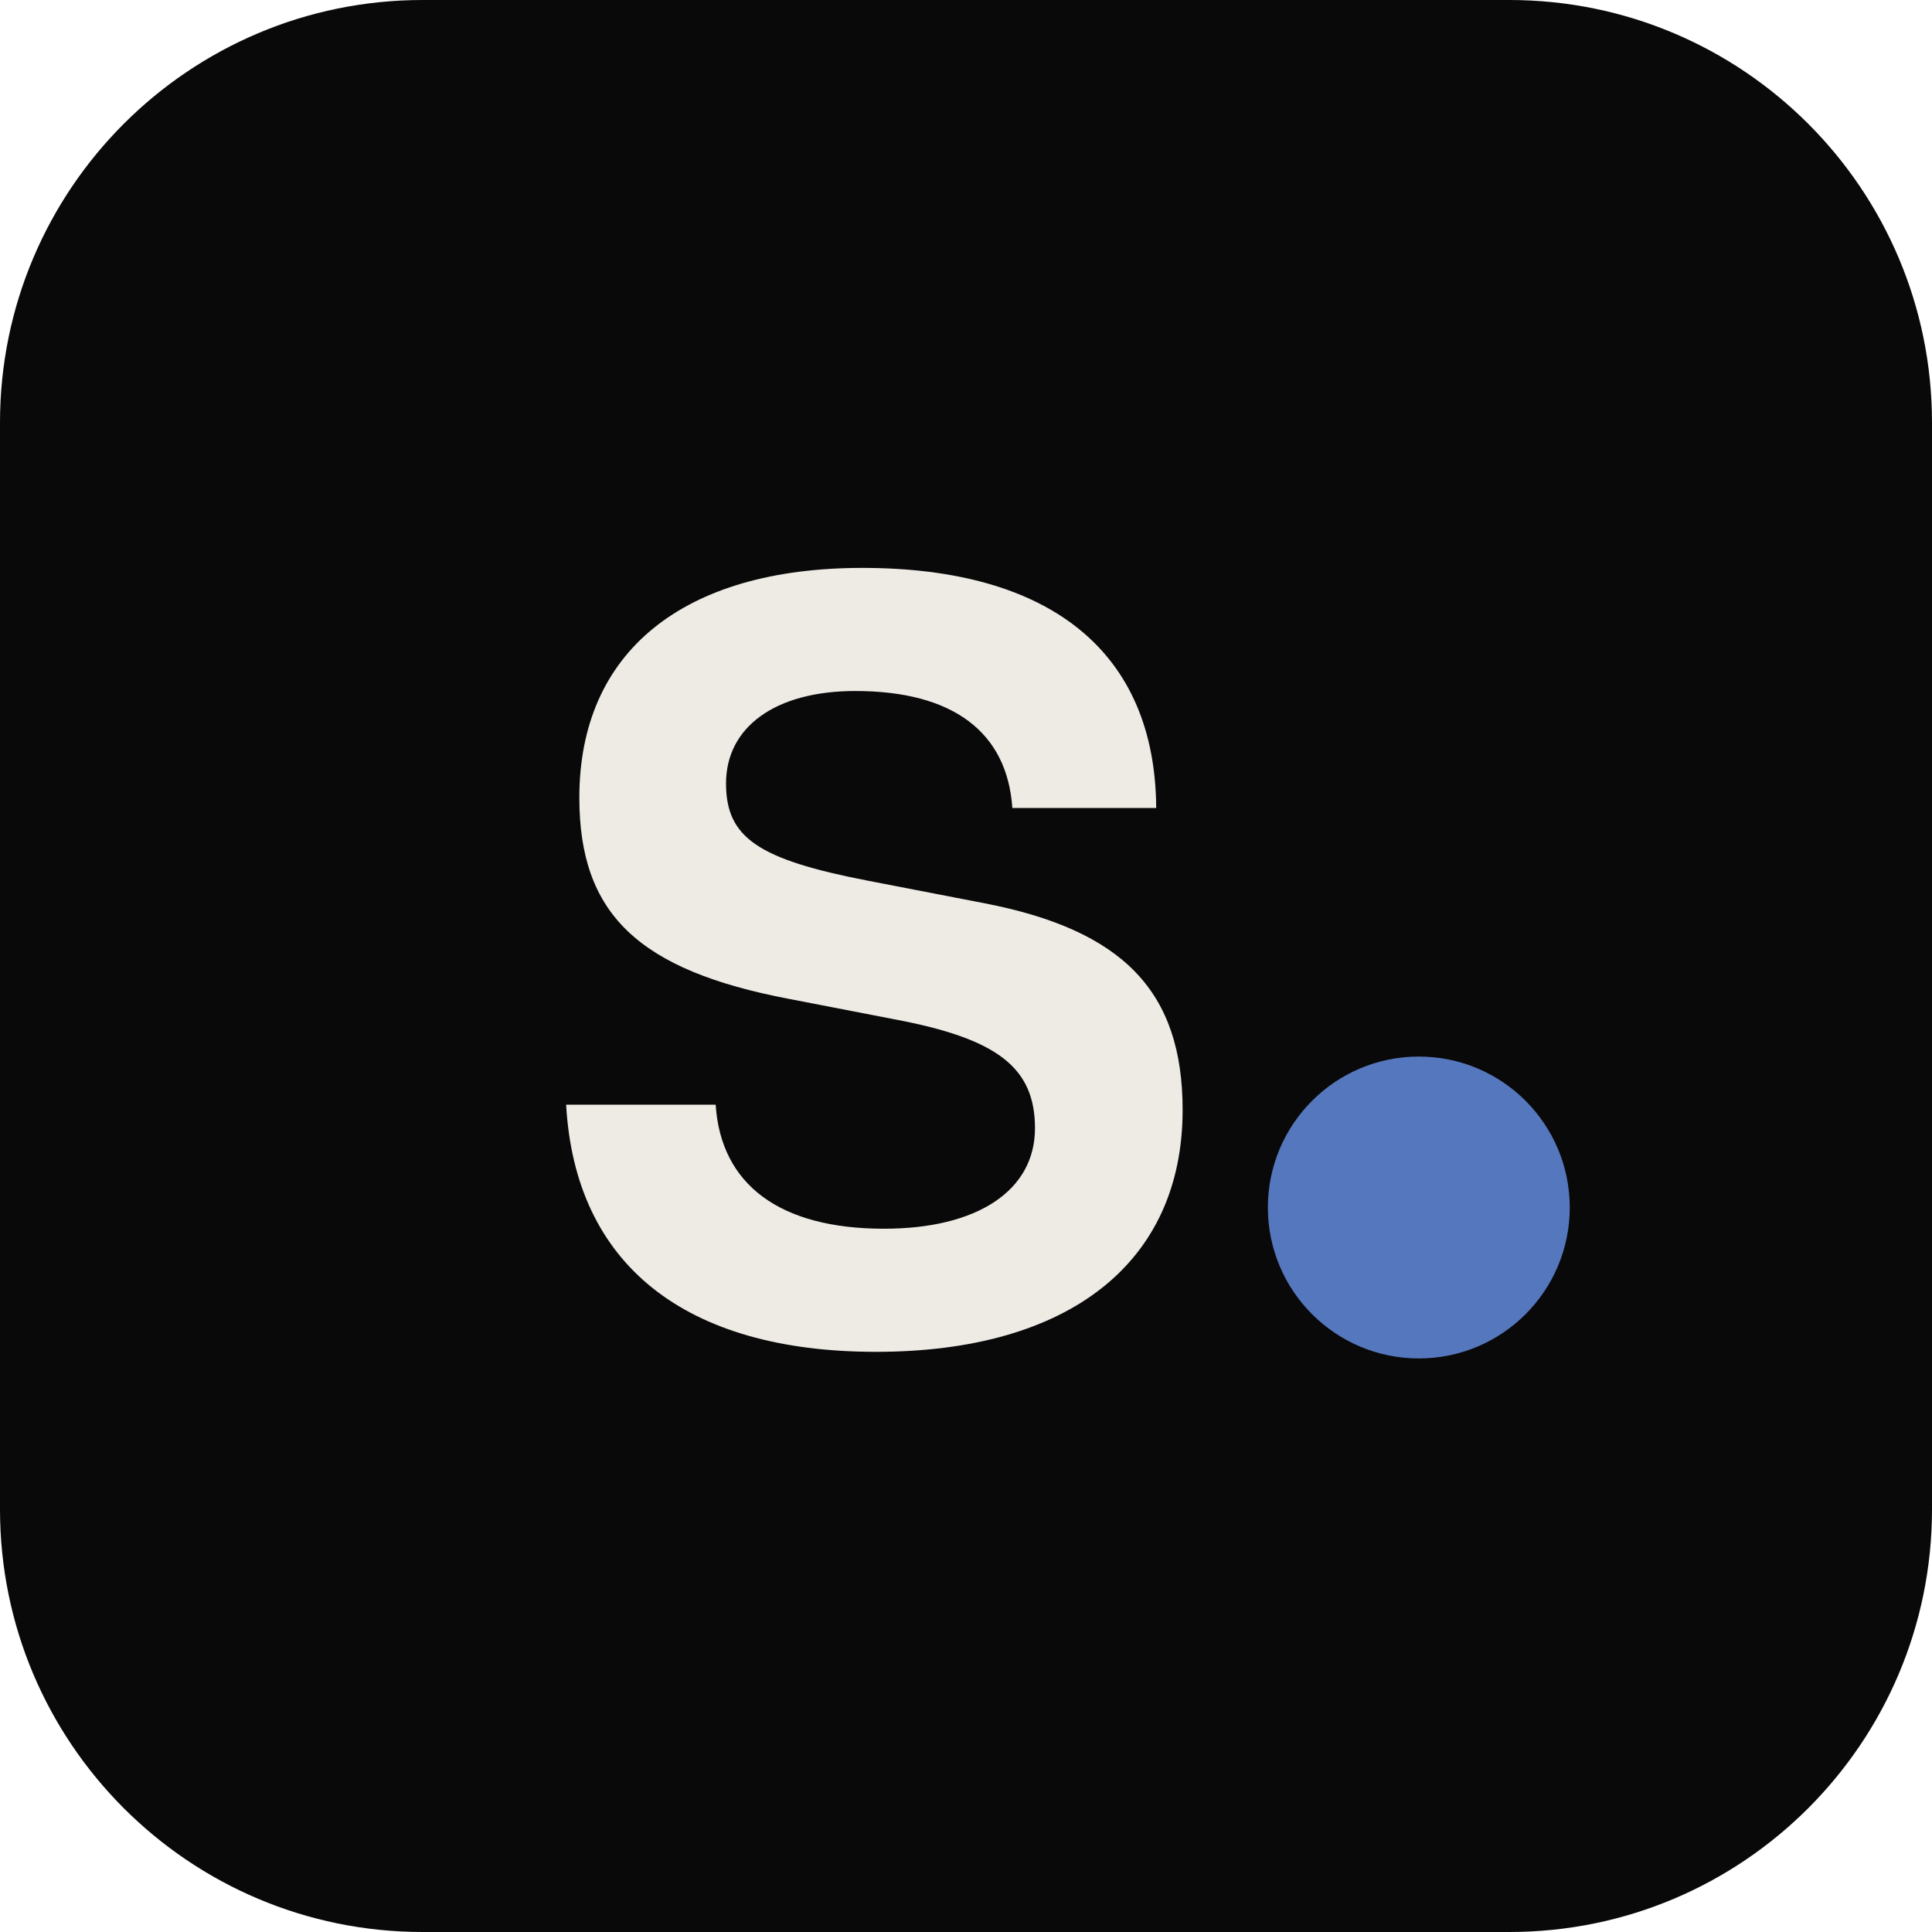
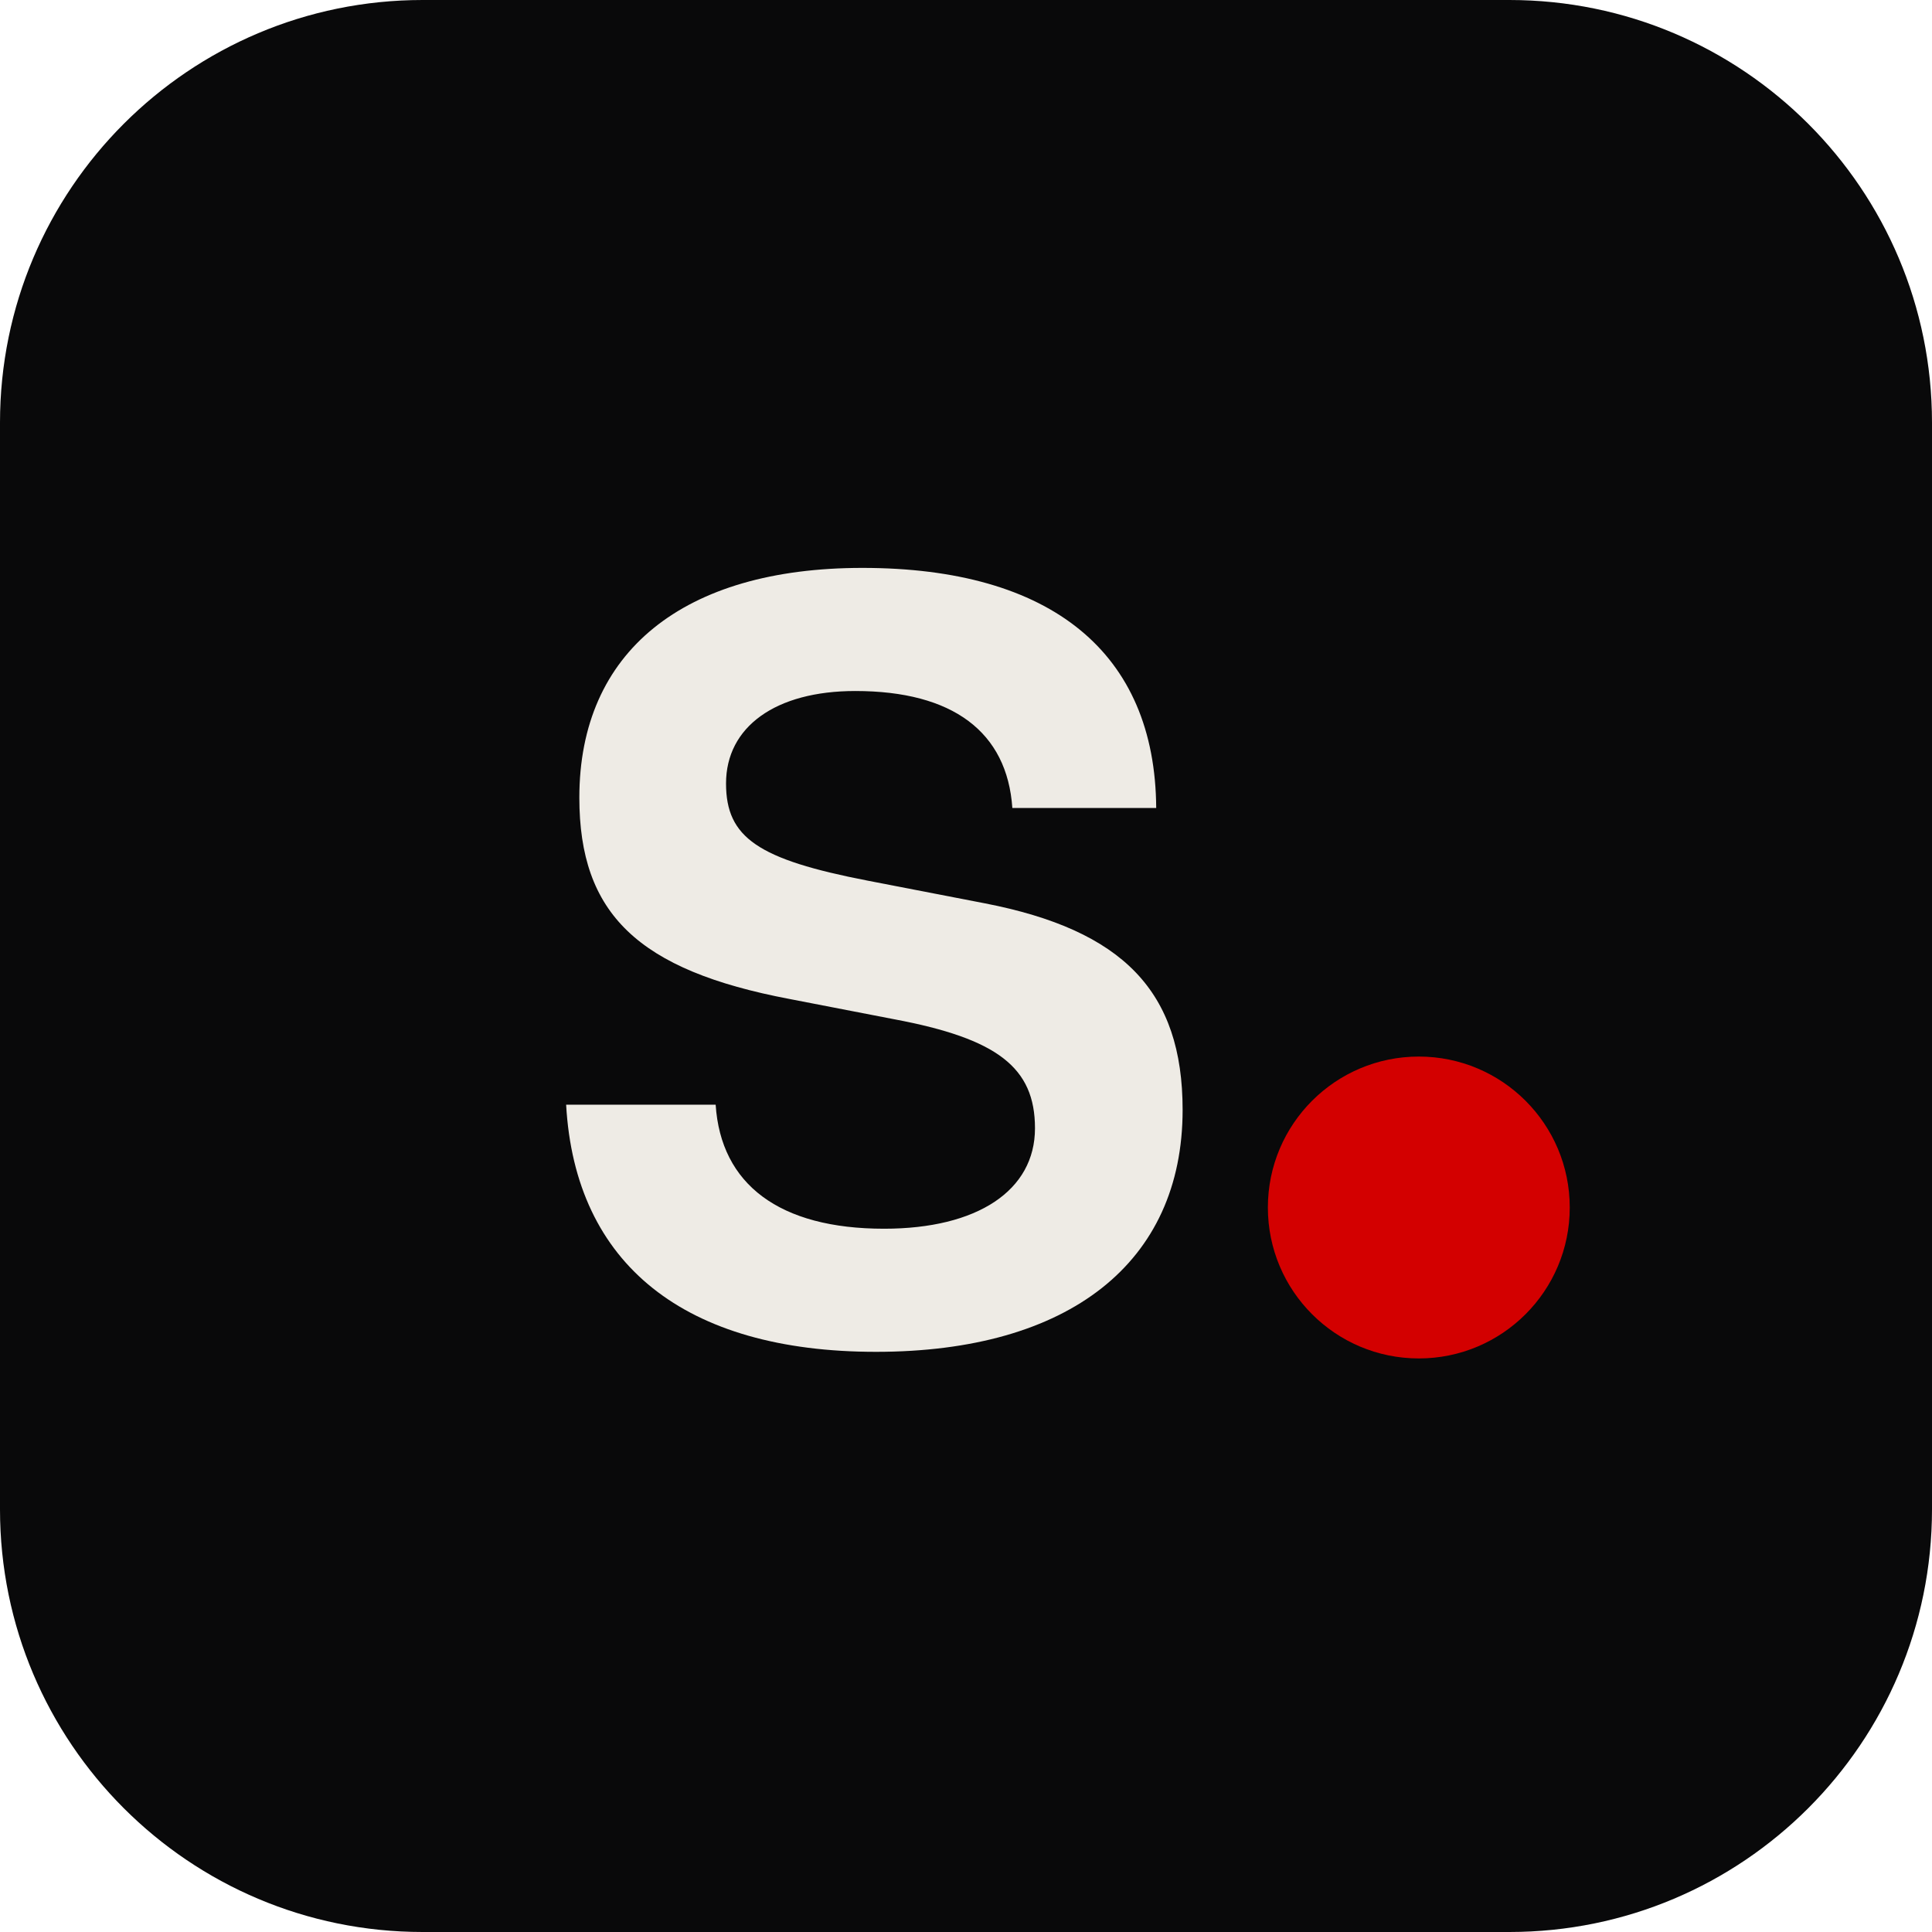
<svg xmlns="http://www.w3.org/2000/svg" viewBox="0 0 64 64">
  <rect width="64" height="64" rx="14" fill="#09090a" />
  <text x="29" y="44" text-anchor="middle" font-family="Helvetica, Arial, sans-serif" font-weight="800" font-size="34" fill="#eeebe5" letter-spacing="-1">S</text>
-   <circle cx="47" cy="40" r="5" fill="#5577bd" />
+   <circle cx="47" cy="40" r="5" fill="#d30000" />
</svg>
